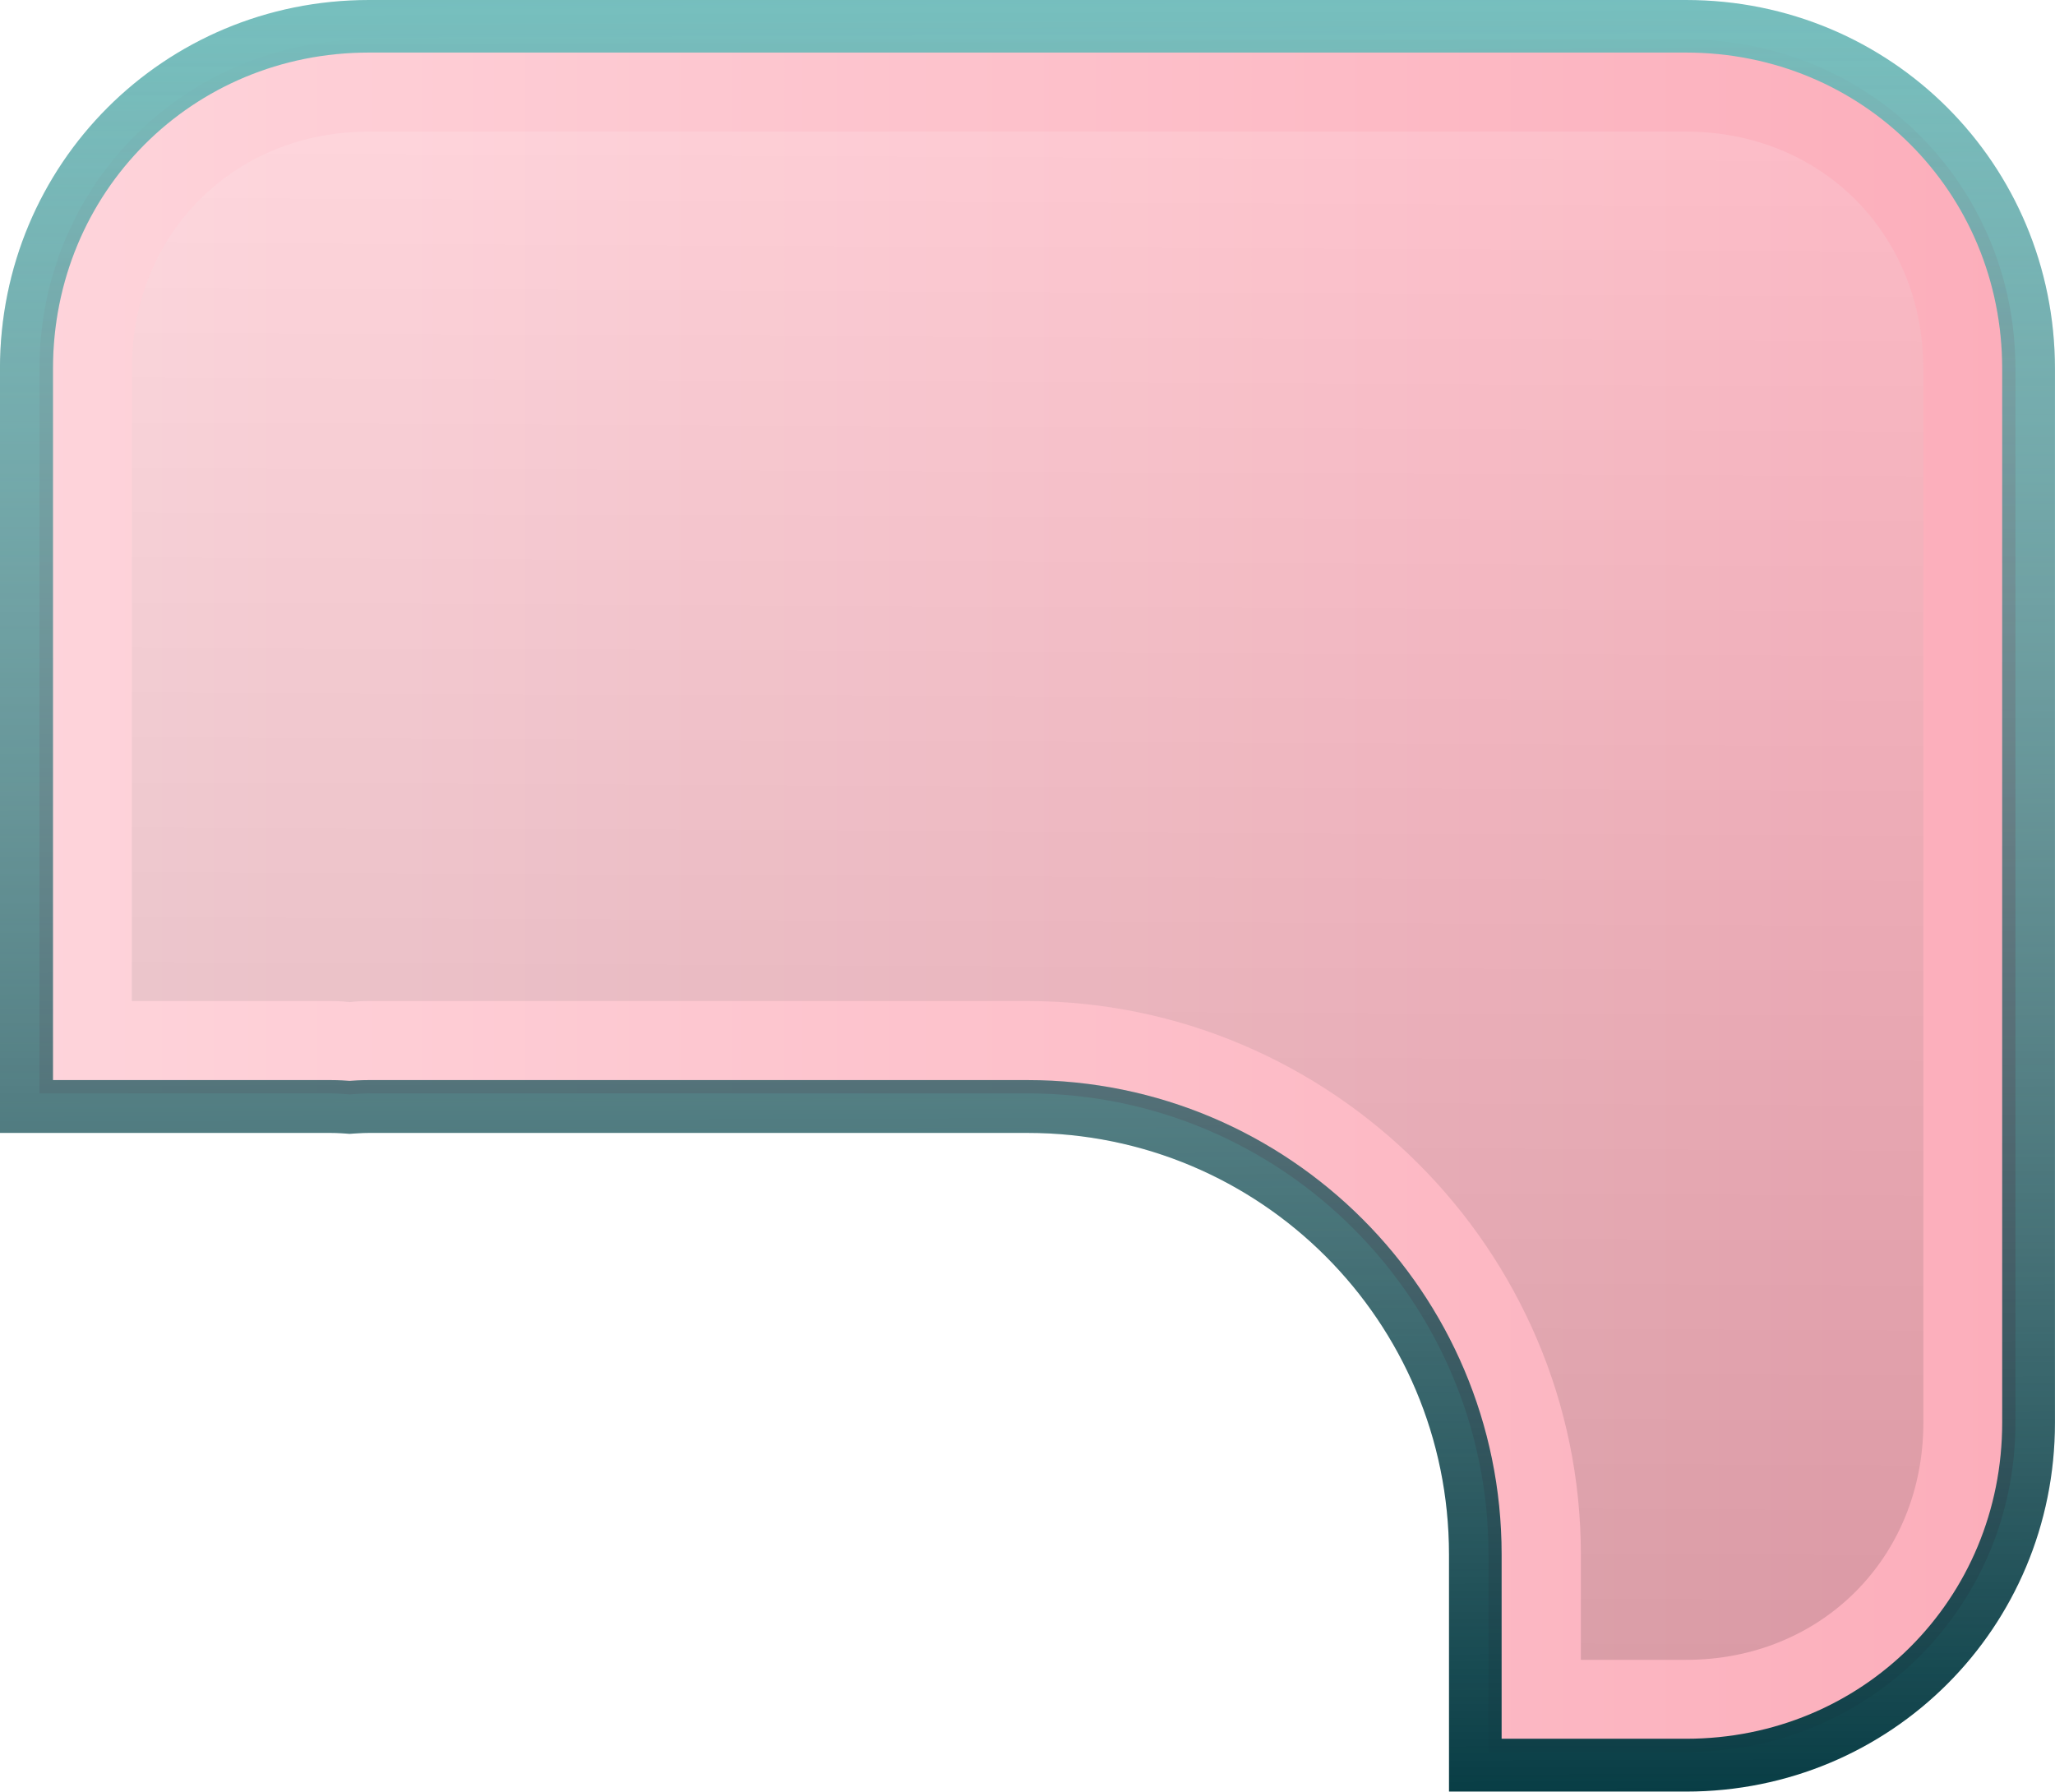
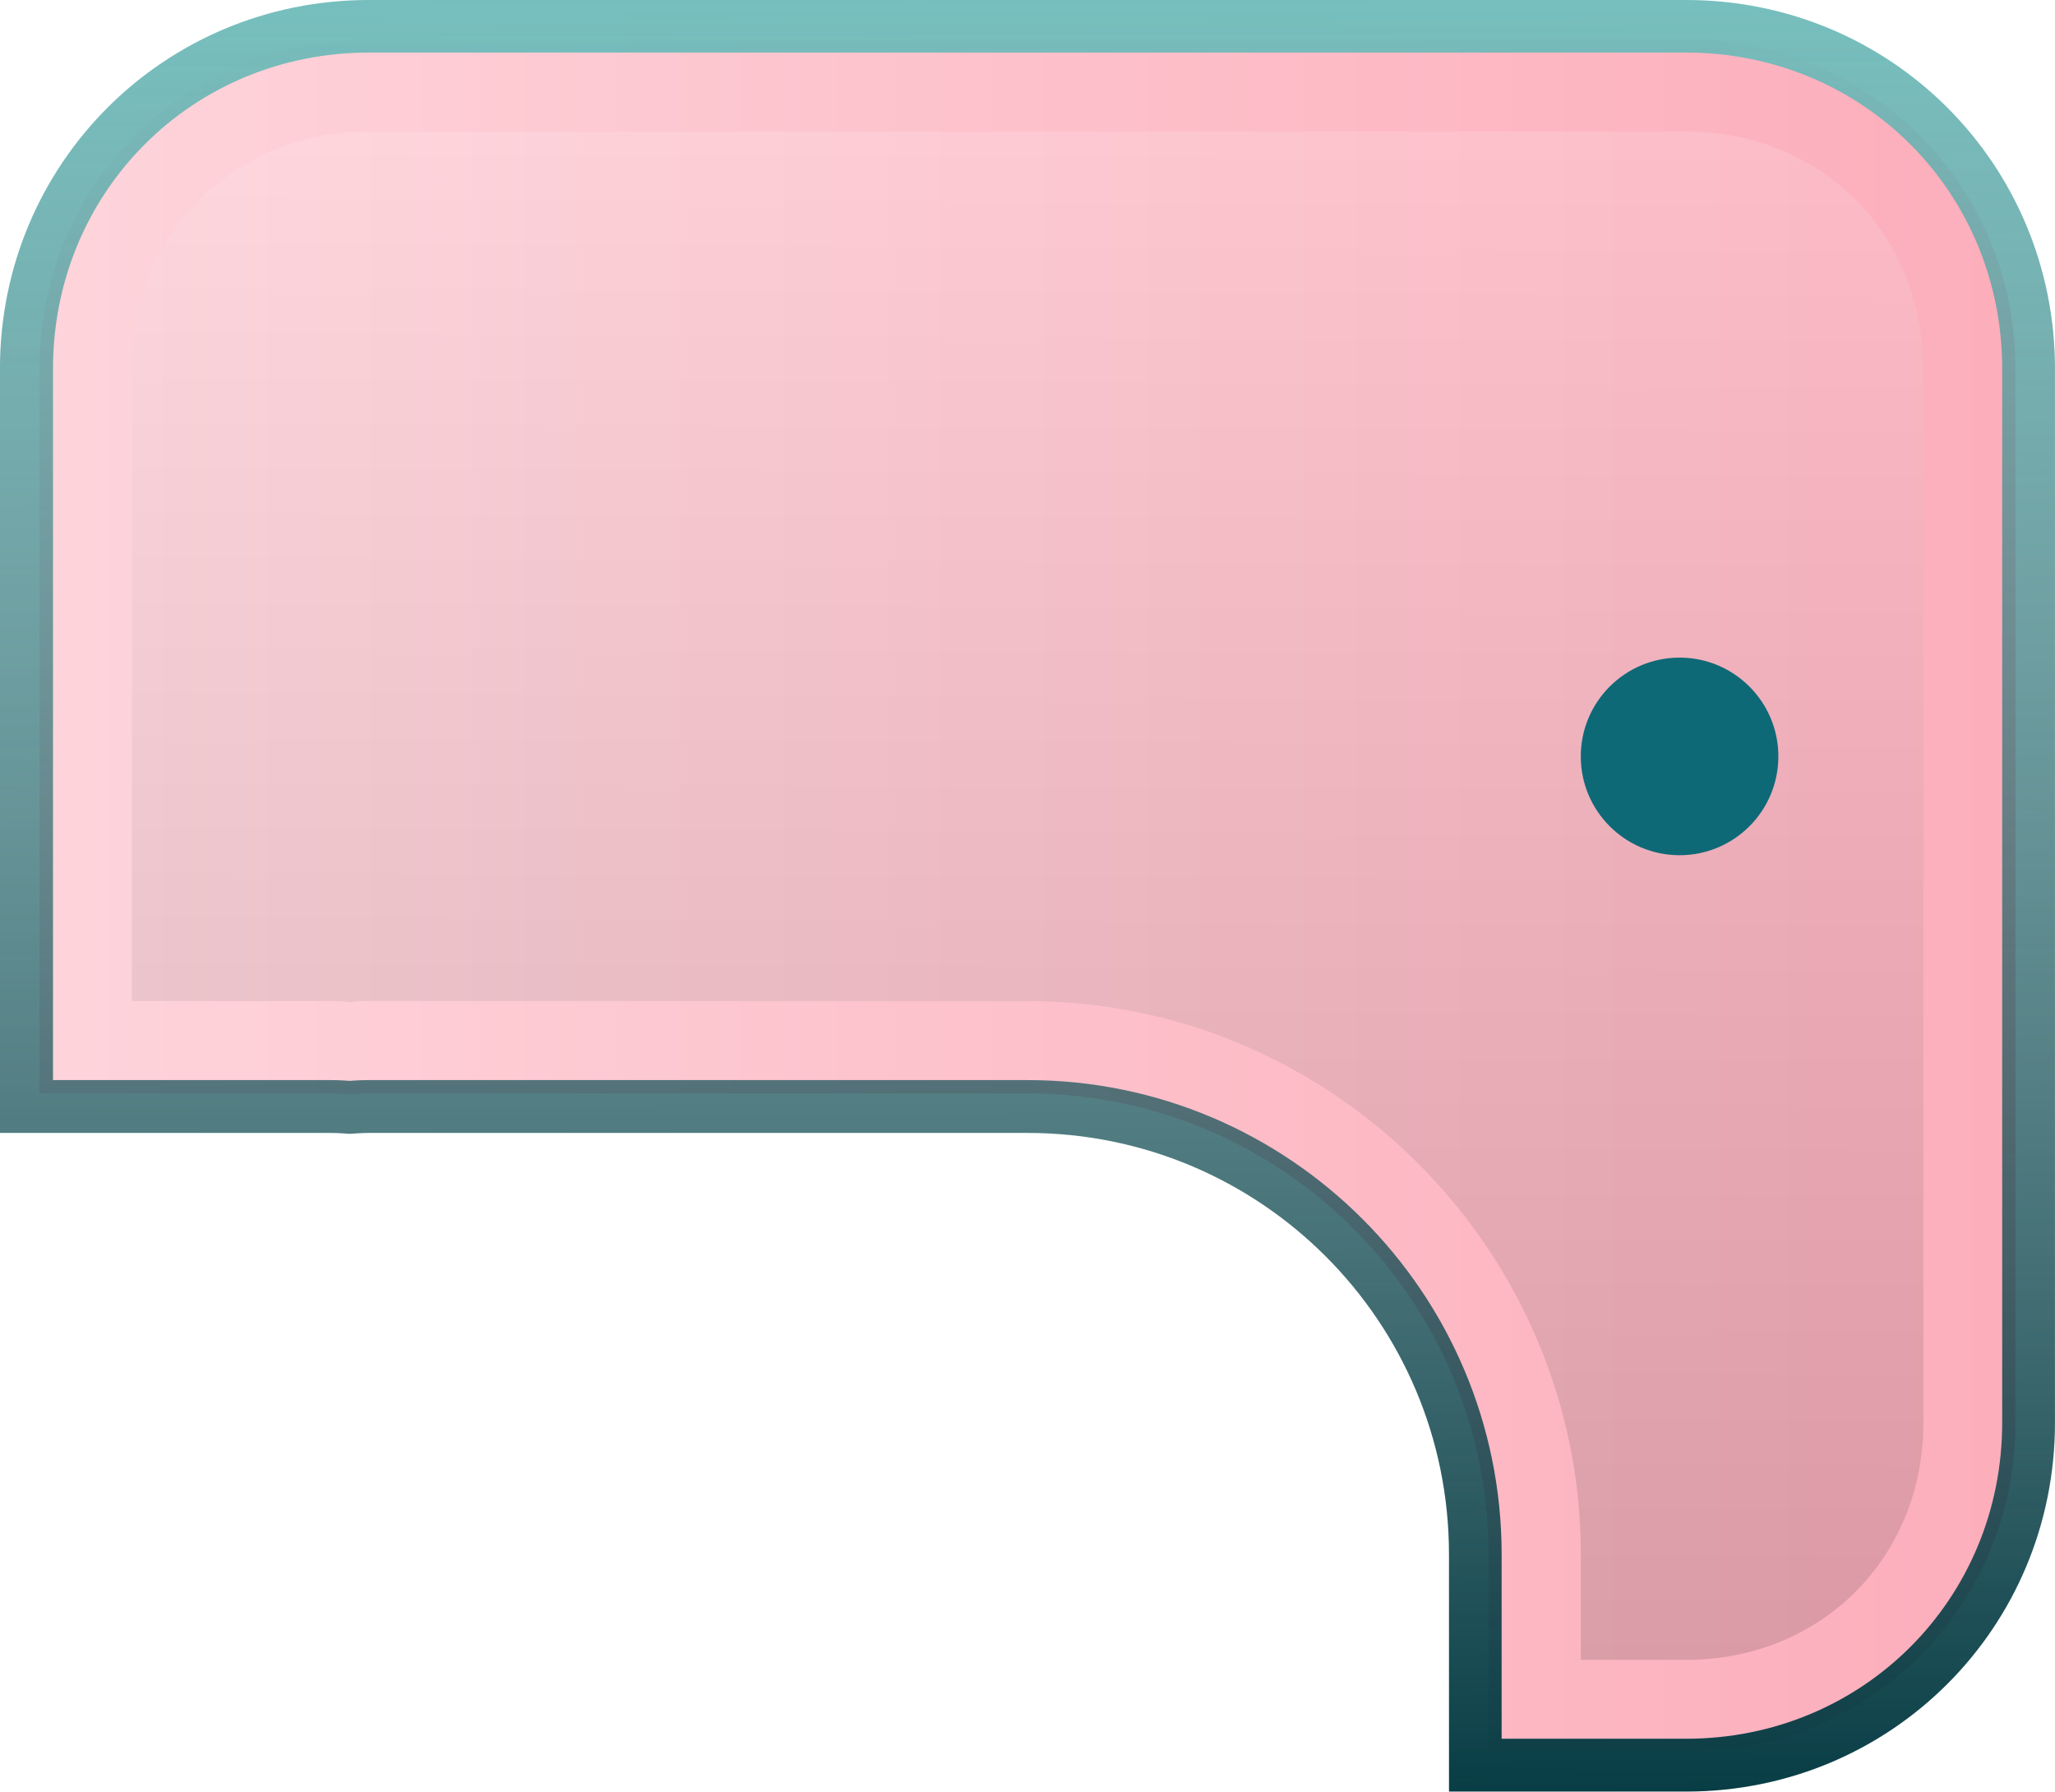
<svg xmlns="http://www.w3.org/2000/svg" xmlns:xlink="http://www.w3.org/1999/xlink" width="15.6mm" height="13.6mm" viewBox="0 0 15.6 13.6" version="1.1" id="svg18095">
  <defs id="defs18089">
    <linearGradient xlink:href="#PianoPink" id="linearGradient16920" gradientUnits="userSpaceOnUse" gradientTransform="translate(42.33333,-28.00001)" x1="4.944" y1="50.056" x2="19.912" y2="50.056" />
    <linearGradient id="PianoPink">
      <stop id="stop15694" offset="0" style="stop-color:#fed4db;stop-opacity:1" />
      <stop id="stop15696" offset="1" style="stop-color:#fcaebb;stop-opacity:1" />
    </linearGradient>
    <linearGradient xlink:href="#PianoRimLight" id="linearGradient16944" gradientUnits="userSpaceOnUse" gradientTransform="matrix(0.2645833,0,0,0.2645833,42.33333,-28.00001)" x1="17.5" y1="187.634" x2="17.679" y2="239.419" />
    <linearGradient id="PianoRimLight">
      <stop style="stop-color:#76bfbe;stop-opacity:1" offset="0" id="stop15552" />
      <stop style="stop-color:#76bfbe;stop-opacity:0" offset="1" id="stop15554" />
    </linearGradient>
    <linearGradient xlink:href="#PianoRimDark" id="linearGradient16956" gradientUnits="userSpaceOnUse" gradientTransform="matrix(0.2645833,0,0,0.2645833,42.33333,-28.00001)" x1="17.5" y1="187.634" x2="17.679" y2="239.419" />
    <linearGradient id="PianoRimDark">
      <stop style="stop-color:#083d45;stop-opacity:0" offset="0" id="stop15418" />
      <stop style="stop-color:#083d45;stop-opacity:1" offset="1" id="stop15420" />
    </linearGradient>
    <linearGradient xlink:href="#PianoHighlight" id="linearGradient16992" gradientUnits="userSpaceOnUse" gradientTransform="translate(42.33333,-28.00001)" x1="5.795" y1="50.718" x2="5.737" y2="62.293" />
    <linearGradient id="PianoHighlight">
      <stop style="stop-color:#ffffff;stop-opacity:0.133" offset="0" id="stop15558" />
      <stop style="stop-color:#000000;stop-opacity:0.133" offset="1" id="stop15560" />
    </linearGradient>
  </defs>
  <g id="layer1" transform="translate(0,-283.4)">
    <g style="display:inline" id="g17304" transform="translate(-47.03331,261.7)">
      <path id="path16824" d="m 49.833,22 c -1.394,0 -2.5,1.106 -2.5,2.5 v 5.5 h 2.209 c 0.067,0 0.115,0.006 0.147,0.008 0.033,-0.002 0.079,-0.008 0.144,-0.008 h 5 c 1.931,0 3.5,1.569 3.5,3.5 v 1.5 h 1.5 c 1.394,0 2.5,-1.106 2.5,-2.5 v -8 c 0,-1.394 -1.105,-2.5 -2.5,-2.5 z" style="display:inline;opacity:1;fill:url(#linearGradient16920);fill-opacity:1;stroke:none;stroke-width:0.5;stroke-linejoin:round;stroke-miterlimit:4;stroke-dasharray:none;stroke-opacity:1;paint-order:fill markers stroke" />
      <path id="path16848" d="m 49.833,21.7 c -1.555,0 -2.8,1.245 -2.8,2.8 v 5.8 h 2.508 c 0.059,0 0.106,0.004 0.146,0.007 0.04,-0.002 0.087,-0.007 0.146,-0.007 h 5 c 1.769,0 3.2,1.43 3.2,3.2 V 35.3 h 1.8 c 1.555,0 2.8,-1.245 2.8,-2.8 v -8 c 0,-1.555 -1.245,-2.8 -2.8,-2.8 z m -5.29e-4,0.399 h 10 c 1.341,0 2.4,1.059 2.4,2.4 v 8 c 0,1.341 -1.059,2.4 -2.4,2.4 h -1.4 v -1.4 c 0,-1.985 -1.614,-3.6 -3.599,-3.6 h -5 c -0.068,0 -0.114,0.004 -0.146,0.006 -0.031,-0.002 -0.077,-0.006 -0.145,-0.006 h -2.107 v -5.4 c 0,-1.341 1.057,-2.4 2.398,-2.4 z" style="display:inline;opacity:1;fill:url(#linearGradient16944);fill-opacity:1;stroke:none;stroke-width:0.5;stroke-linejoin:round;stroke-miterlimit:4;stroke-dasharray:none;stroke-opacity:1;paint-order:fill markers stroke" />
      <path style="display:inline;opacity:1;fill:url(#linearGradient16956);fill-opacity:1;stroke:none;stroke-width:0.5;stroke-linejoin:round;stroke-miterlimit:4;stroke-dasharray:none;stroke-opacity:1;paint-order:fill markers stroke" d="m 49.833,21.7 c -1.555,0 -2.8,1.245 -2.8,2.8 v 5.8 h 2.508 c 0.059,0 0.106,0.004 0.146,0.007 0.04,-0.002 0.087,-0.007 0.146,-0.007 h 5 c 1.769,0 3.2,1.43 3.2,3.2 V 35.3 h 1.8 c 1.555,0 2.8,-1.245 2.8,-2.8 v -8 c 0,-1.555 -1.245,-2.8 -2.8,-2.8 z m -5.17e-4,0.399 h 10 c 1.341,0 2.4,1.059 2.4,2.4 v 8 c 0,1.341 -1.059,2.4 -2.4,2.4 h -1.4 v -1.4 c 0,-1.985 -1.614,-3.6 -3.599,-3.6 h -5 c -0.068,0 -0.114,0.004 -0.146,0.006 -0.031,-0.002 -0.077,-0.006 -0.145,-0.006 h -2.107 v -5.4 c 0,-1.341 1.057,-2.4 2.398,-2.4 z" id="path16860" />
      <path id="path16896" d="m 49.833,22.699 c -1.024,0 -1.799,0.776 -1.799,1.801 v 4.799 h 1.508 c 0.081,0 0.118,0.005 0.146,0.008 0.027,-0.003 0.064,-0.008 0.145,-0.008 h 5 c 2.31,0 4.201,1.891 4.201,4.201 v 0.8 h 0.799 c 1.025,0 1.801,-0.776 1.801,-1.8 v -8 c 0,-1.025 -0.776,-1.801 -1.801,-1.801 z" style="display:inline;opacity:1;fill:url(#linearGradient16992);fill-opacity:1;stroke:none;stroke-width:0.5;stroke-linejoin:round;stroke-miterlimit:4;stroke-dasharray:none;stroke-opacity:1;paint-order:fill markers stroke" />
    </g>
+     <circle style="fill:#0e6977;fill-opacity:1;stroke-width:0.213;paint-order:markers fill stroke" id="circle8625" r="0.75" cx="12.75" cy="289.142" />
  </g>
</svg>
